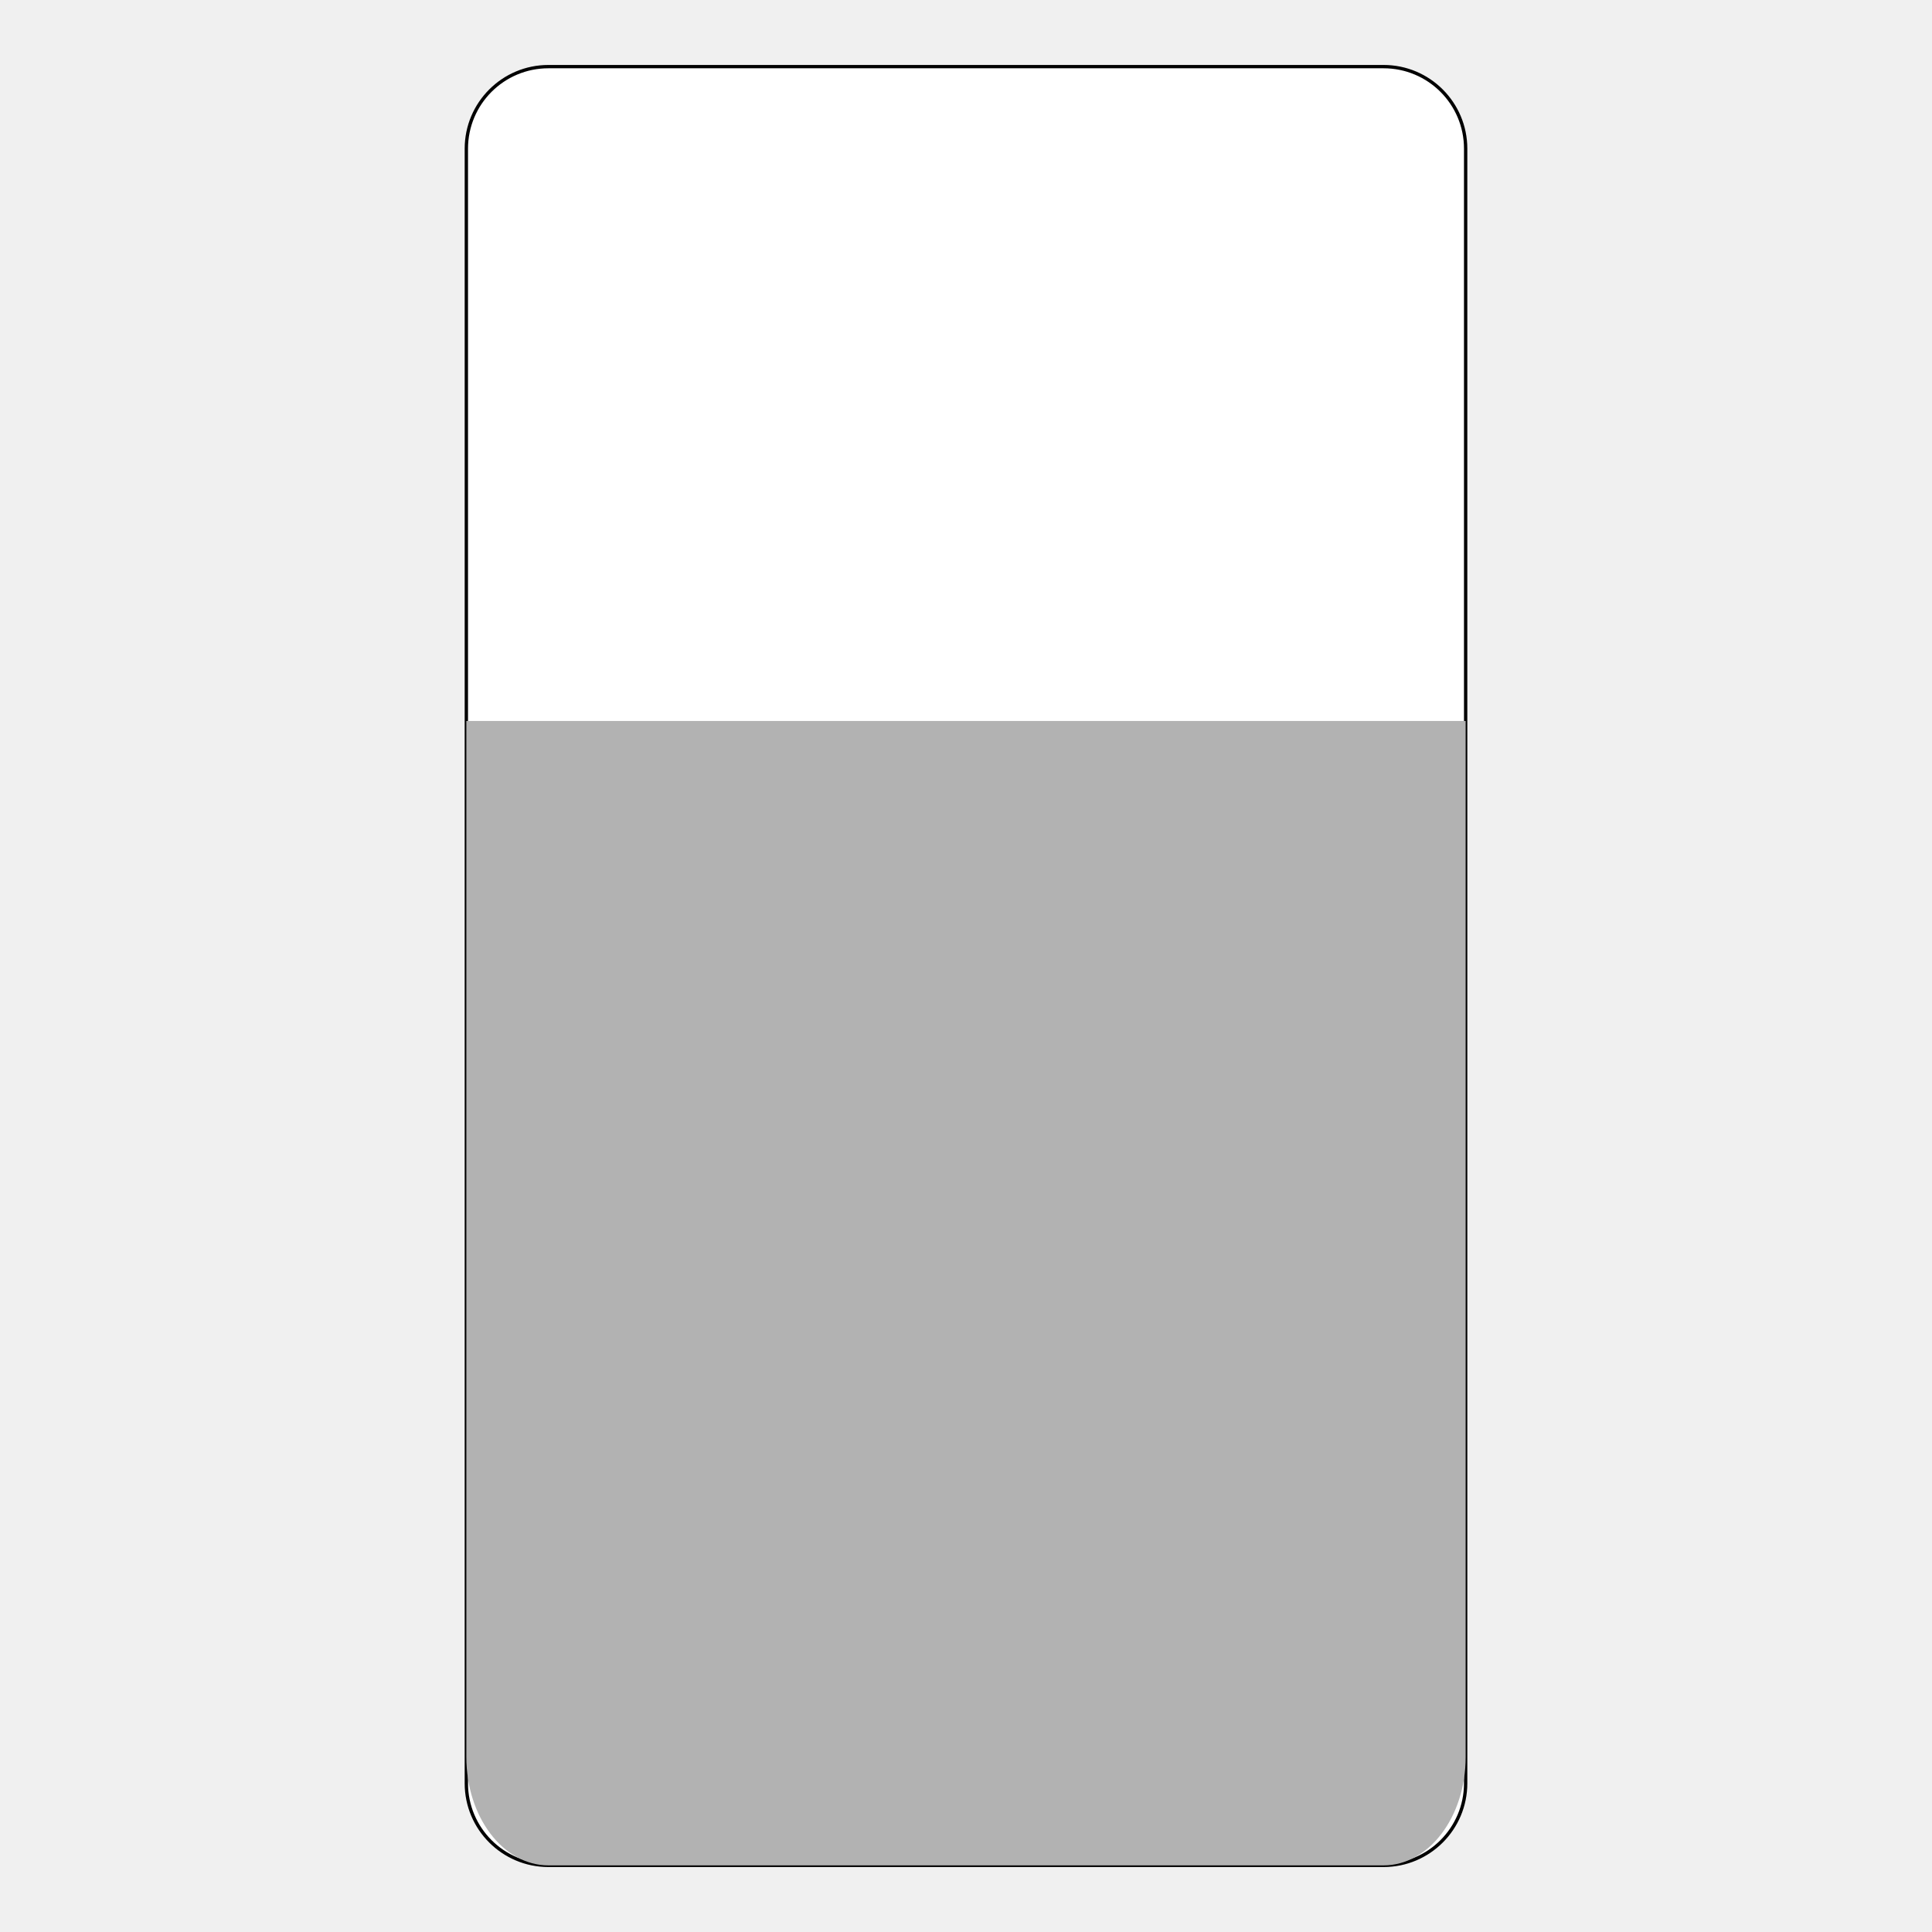
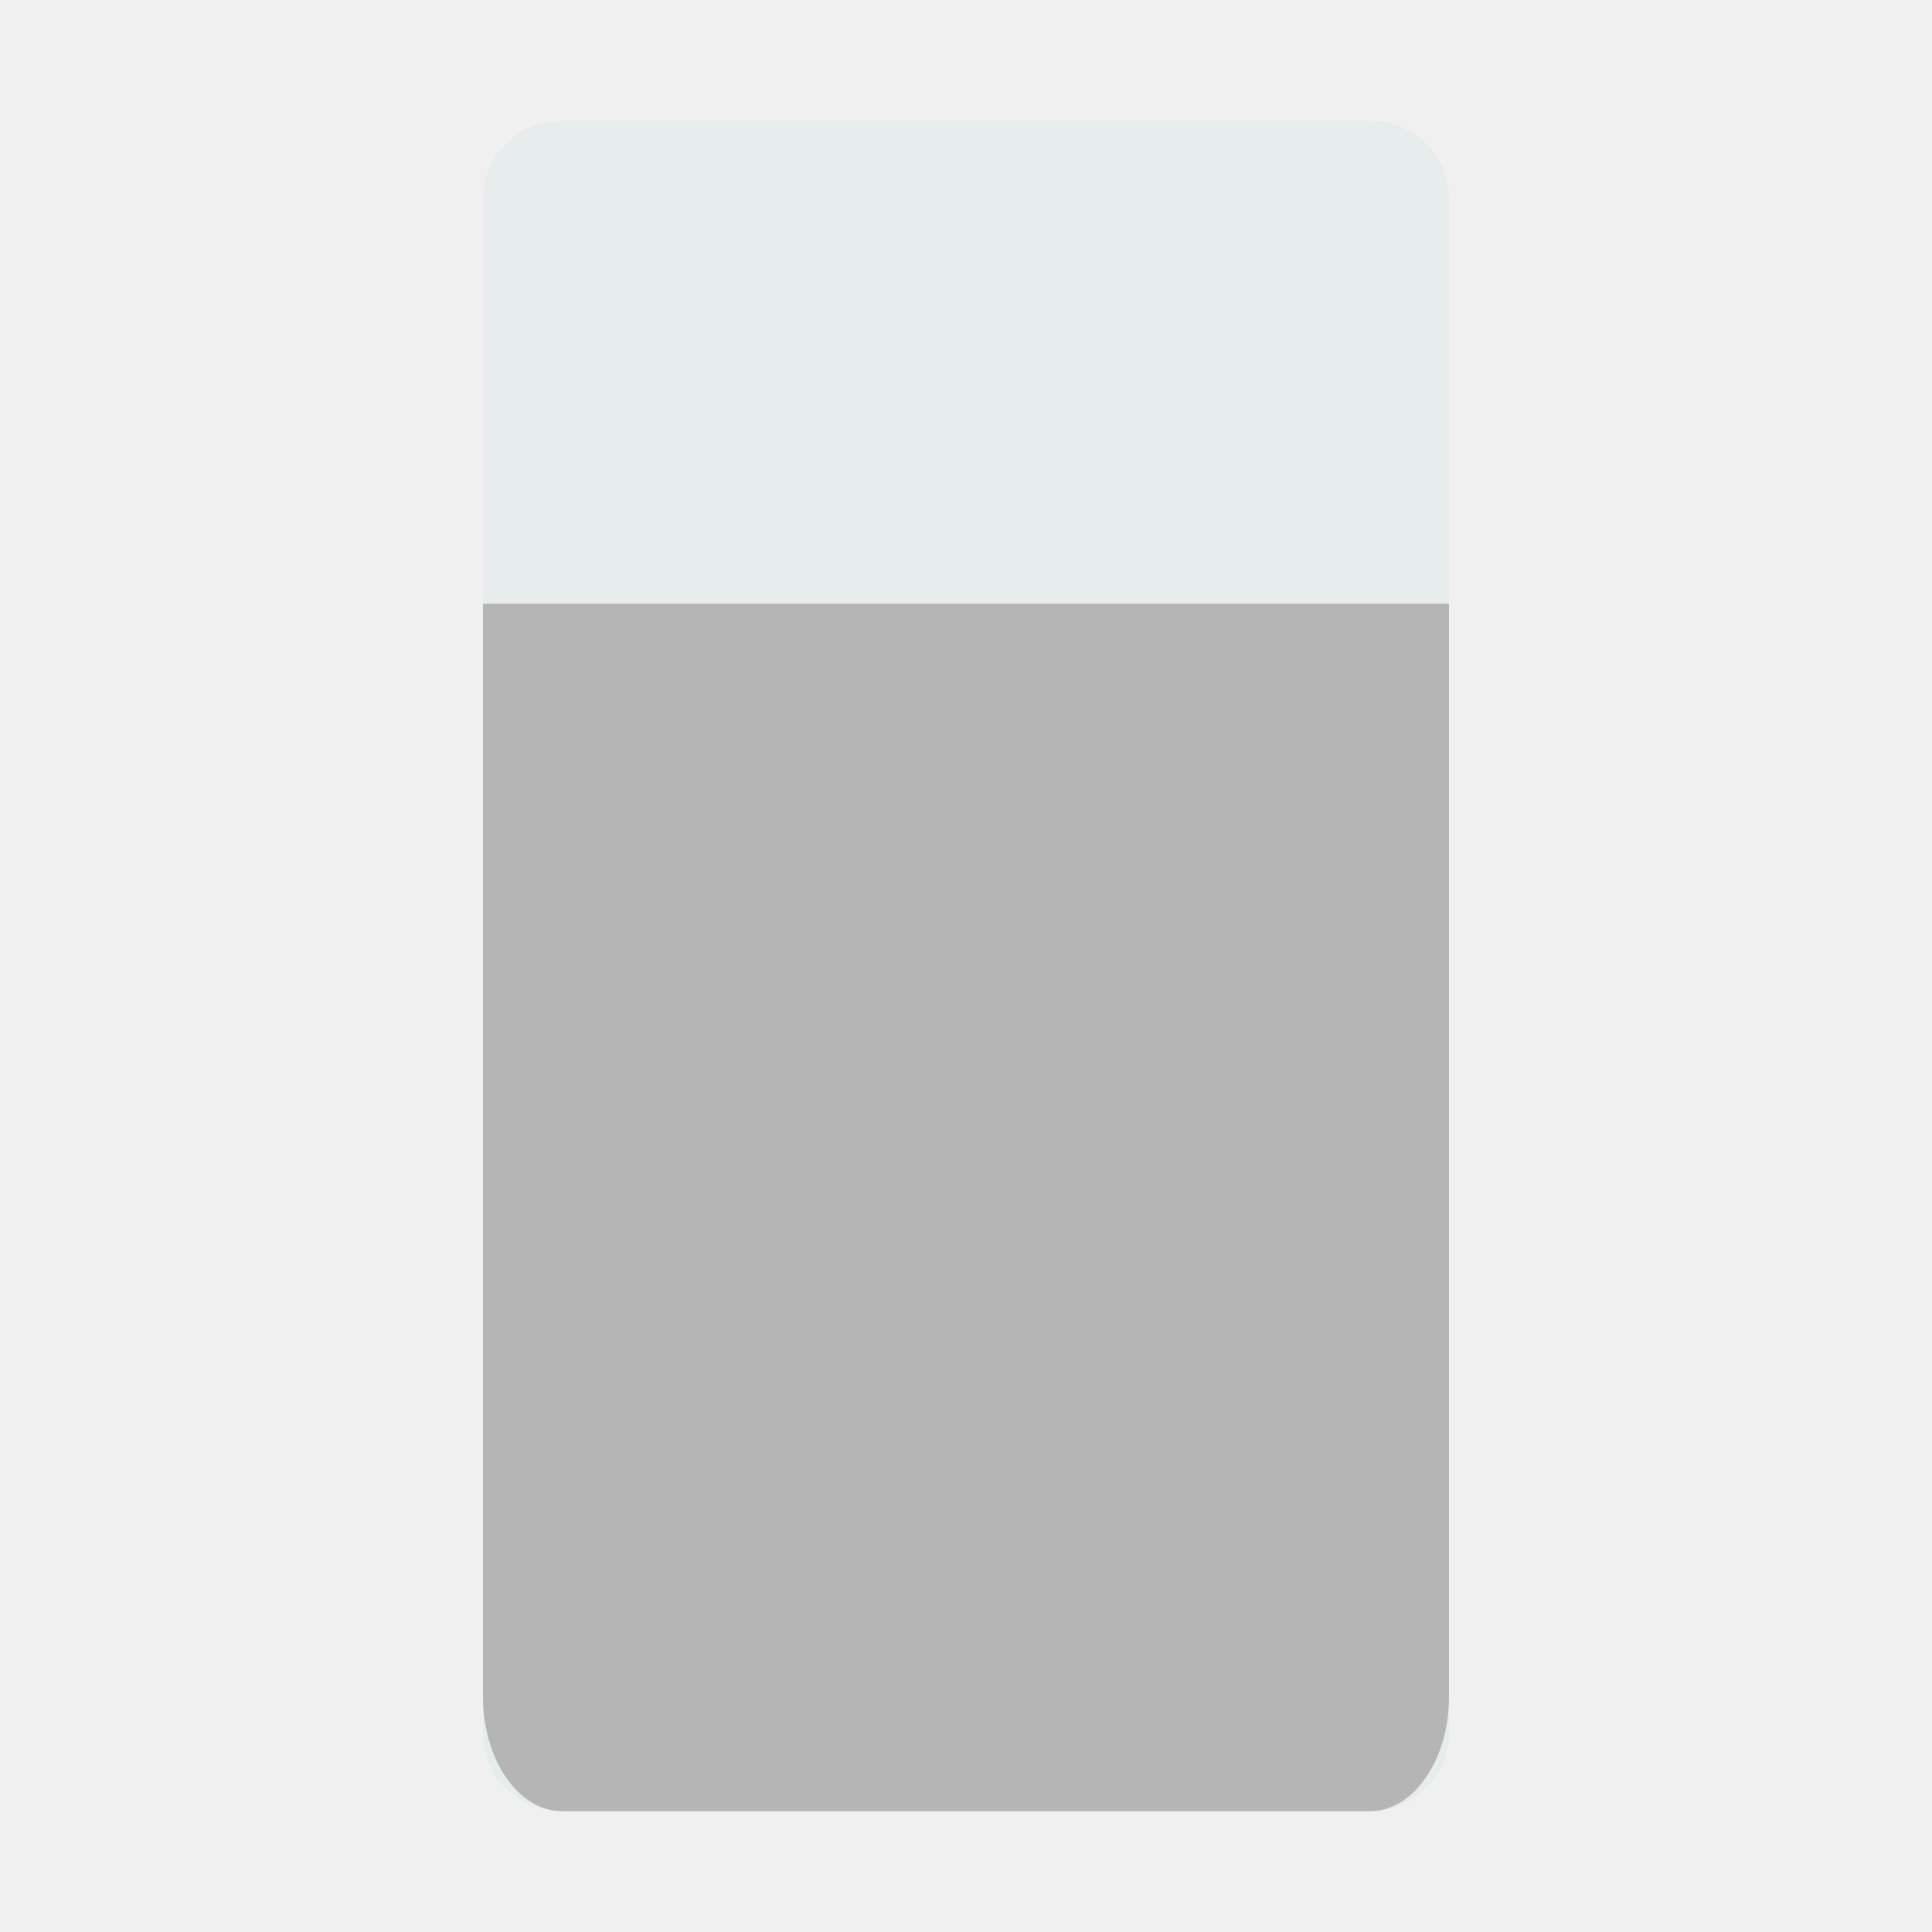
- <svg xmlns="http://www.w3.org/2000/svg" version="1.1" id="Capa_1" x="0px" y="0px" viewBox="0 0 58 58" style="enable-background:new 0 0 58 58;" xml:space="preserve">
-   <defs id="defs41">
-     <filter style="color-interpolation-filters:sRGB;" id="filter4502">
-       <feColorMatrix values="0.21 0.72 0.072 0 0 0.21 0.72 0.072 0 0 0.21 0.72 0.072 0 0 0 0 0 1 0 " id="feColorMatrix4500" result="fbSourceGraphic" />
-       <feColorMatrix result="fbSourceGraphicAlpha" in="fbSourceGraphic" values="0 0 0 -1 0 0 0 0 -1 0 0 0 0 -1 0 0 0 0 1 0" id="feColorMatrix4568" />
-       <feColorMatrix id="feColorMatrix4570" values="0.21 0.72 0.072 0 0 0.21 0.72 0.072 0 0 0.21 0.72 0.072 0 0 0 0 0 1 0 " in="fbSourceGraphic" result="fbSourceGraphic" />
-       <feColorMatrix result="fbSourceGraphicAlpha" in="fbSourceGraphic" values="0 0 0 -1 0 0 0 0 -1 0 0 0 0 -1 0 0 0 0 1 0" id="feColorMatrix4636" />
-       <feColorMatrix id="feColorMatrix4638" values="0.21 0.72 0.072 0 0 0.21 0.72 0.072 0 0 0.21 0.72 0.072 0 0 0 0 0 1 0 " in="fbSourceGraphic" />
-     </filter>
-     <filter style="color-interpolation-filters:sRGB;" id="filter4506">
-       <feColorMatrix values="0.21 0.72 0.072 0 0 0.21 0.72 0.072 0 0 0.21 0.72 0.072 0 0 0 0 0 1 0 " id="feColorMatrix4504" result="fbSourceGraphic" />
-       <feColorMatrix result="fbSourceGraphicAlpha" in="fbSourceGraphic" values="0 0 0 -1 0 0 0 0 -1 0 0 0 0 -1 0 0 0 0 1 0" id="feColorMatrix4572" />
-       <feColorMatrix id="feColorMatrix4574" values="0.21 0.72 0.072 0 0 0.21 0.72 0.072 0 0 0.21 0.72 0.072 0 0 0 0 0 1 0 " in="fbSourceGraphic" result="fbSourceGraphic" />
-       <feColorMatrix result="fbSourceGraphicAlpha" in="fbSourceGraphic" values="0 0 0 -1 0 0 0 0 -1 0 0 0 0 -1 0 0 0 0 1 0" id="feColorMatrix4640" />
-       <feColorMatrix id="feColorMatrix4642" values="0.21 0.72 0.072 0 0 0.21 0.72 0.072 0 0 0.21 0.72 0.072 0 0 0 0 0 1 0 " in="fbSourceGraphic" />
-     </filter>
-     <filter style="color-interpolation-filters:sRGB;" id="filter4510">
-       <feColorMatrix values="0.21 0.72 0.072 0 0 0.21 0.72 0.072 0 0 0.21 0.72 0.072 0 0 0 0 0 1 0 " id="feColorMatrix4508" result="fbSourceGraphic" />
-       <feColorMatrix result="fbSourceGraphicAlpha" in="fbSourceGraphic" values="0 0 0 -1 0 0 0 0 -1 0 0 0 0 -1 0 0 0 0 1 0" id="feColorMatrix4576" />
-       <feColorMatrix id="feColorMatrix4578" values="0.21 0.72 0.072 0 0 0.21 0.72 0.072 0 0 0.21 0.72 0.072 0 0 0 0 0 1 0 " in="fbSourceGraphic" result="fbSourceGraphic" />
-       <feColorMatrix result="fbSourceGraphicAlpha" in="fbSourceGraphic" values="0 0 0 -1 0 0 0 0 -1 0 0 0 0 -1 0 0 0 0 1 0" id="feColorMatrix4644" />
-       <feColorMatrix id="feColorMatrix4646" values="0.21 0.72 0.072 0 0 0.21 0.72 0.072 0 0 0.21 0.72 0.072 0 0 0 0 0 1 0 " in="fbSourceGraphic" />
-     </filter>
-     <filter style="color-interpolation-filters:sRGB;" id="filter4514">
-       <feColorMatrix values="0.21 0.72 0.072 0 0 0.21 0.72 0.072 0 0 0.21 0.72 0.072 0 0 0 0 0 1 0 " id="feColorMatrix4512" result="fbSourceGraphic" />
-       <feColorMatrix result="fbSourceGraphicAlpha" in="fbSourceGraphic" values="0 0 0 -1 0 0 0 0 -1 0 0 0 0 -1 0 0 0 0 1 0" id="feColorMatrix4580" />
-       <feColorMatrix id="feColorMatrix4582" values="0.21 0.72 0.072 0 0 0.21 0.72 0.072 0 0 0.21 0.72 0.072 0 0 0 0 0 1 0 " in="fbSourceGraphic" result="fbSourceGraphic" />
-       <feColorMatrix result="fbSourceGraphicAlpha" in="fbSourceGraphic" values="0 0 0 -1 0 0 0 0 -1 0 0 0 0 -1 0 0 0 0 1 0" id="feColorMatrix4648" />
-       <feColorMatrix id="feColorMatrix4650" values="0.21 0.72 0.072 0 0 0.21 0.72 0.072 0 0 0.21 0.72 0.072 0 0 0 0 0 1 0 " in="fbSourceGraphic" />
-     </filter>
-     <filter style="color-interpolation-filters:sRGB;" id="filter4518">
-       <feColorMatrix values="0.21 0.72 0.072 0 0 0.21 0.72 0.072 0 0 0.21 0.72 0.072 0 0 0 0 0 1 0 " id="feColorMatrix4516" result="fbSourceGraphic" />
-       <feColorMatrix result="fbSourceGraphicAlpha" in="fbSourceGraphic" values="0 0 0 -1 0 0 0 0 -1 0 0 0 0 -1 0 0 0 0 1 0" id="feColorMatrix4584" />
-       <feColorMatrix id="feColorMatrix4586" values="0.21 0.72 0.072 0 0 0.21 0.72 0.072 0 0 0.21 0.72 0.072 0 0 0 0 0 1 0 " in="fbSourceGraphic" result="fbSourceGraphic" />
-       <feColorMatrix result="fbSourceGraphicAlpha" in="fbSourceGraphic" values="0 0 0 -1 0 0 0 0 -1 0 0 0 0 -1 0 0 0 0 1 0" id="feColorMatrix4652" />
-       <feColorMatrix id="feColorMatrix4654" values="0.21 0.72 0.072 0 0 0.21 0.72 0.072 0 0 0.21 0.72 0.072 0 0 0 0 0 1 0 " in="fbSourceGraphic" />
-     </filter>
-     <filter style="color-interpolation-filters:sRGB;" id="filter4522">
-       <feColorMatrix values="0.21 0.72 0.072 0 0 0.21 0.72 0.072 0 0 0.21 0.72 0.072 0 0 0 0 0 1 0 " id="feColorMatrix4520" result="fbSourceGraphic" />
-       <feColorMatrix result="fbSourceGraphicAlpha" in="fbSourceGraphic" values="0 0 0 -1 0 0 0 0 -1 0 0 0 0 -1 0 0 0 0 1 0" id="feColorMatrix4588" />
-       <feColorMatrix id="feColorMatrix4590" values="0.21 0.72 0.072 0 0 0.21 0.72 0.072 0 0 0.21 0.72 0.072 0 0 0 0 0 1 0 " in="fbSourceGraphic" result="fbSourceGraphic" />
-       <feColorMatrix result="fbSourceGraphicAlpha" in="fbSourceGraphic" values="0 0 0 -1 0 0 0 0 -1 0 0 0 0 -1 0 0 0 0 1 0" id="feColorMatrix4656" />
-       <feColorMatrix id="feColorMatrix4658" values="0.21 0.72 0.072 0 0 0.21 0.72 0.072 0 0 0.21 0.72 0.072 0 0 0 0 0 1 0 " in="fbSourceGraphic" />
-     </filter>
-     <filter style="color-interpolation-filters:sRGB;" id="filter4526">
-       <feColorMatrix values="0.21 0.72 0.072 0 0 0.21 0.72 0.072 0 0 0.21 0.72 0.072 0 0 0 0 0 1 0 " id="feColorMatrix4524" result="fbSourceGraphic" />
-       <feColorMatrix result="fbSourceGraphicAlpha" in="fbSourceGraphic" values="0 0 0 -1 0 0 0 0 -1 0 0 0 0 -1 0 0 0 0 1 0" id="feColorMatrix4592" />
-       <feColorMatrix id="feColorMatrix4594" values="0.21 0.72 0.072 0 0 0.21 0.72 0.072 0 0 0.21 0.72 0.072 0 0 0 0 0 1 0 " in="fbSourceGraphic" result="fbSourceGraphic" />
-       <feColorMatrix result="fbSourceGraphicAlpha" in="fbSourceGraphic" values="0 0 0 -1 0 0 0 0 -1 0 0 0 0 -1 0 0 0 0 1 0" id="feColorMatrix4660" />
-       <feColorMatrix id="feColorMatrix4662" values="0.21 0.72 0.072 0 0 0.21 0.72 0.072 0 0 0.21 0.72 0.072 0 0 0 0 0 1 0 " in="fbSourceGraphic" />
-     </filter>
-     <filter style="color-interpolation-filters:sRGB;" id="filter4530">
-       <feColorMatrix values="0.21 0.72 0.072 0 0 0.21 0.72 0.072 0 0 0.21 0.72 0.072 0 0 0 0 0 1 0 " id="feColorMatrix4528" result="fbSourceGraphic" />
-       <feColorMatrix result="fbSourceGraphicAlpha" in="fbSourceGraphic" values="0 0 0 -1 0 0 0 0 -1 0 0 0 0 -1 0 0 0 0 1 0" id="feColorMatrix4596" />
-       <feColorMatrix id="feColorMatrix4598" values="0.21 0.72 0.072 0 0 0.21 0.72 0.072 0 0 0.21 0.72 0.072 0 0 0 0 0 1 0 " in="fbSourceGraphic" result="fbSourceGraphic" />
-       <feColorMatrix result="fbSourceGraphicAlpha" in="fbSourceGraphic" values="0 0 0 -1 0 0 0 0 -1 0 0 0 0 -1 0 0 0 0 1 0" id="feColorMatrix4664" />
-       <feColorMatrix id="feColorMatrix4666" values="0.21 0.72 0.072 0 0 0.21 0.72 0.072 0 0 0.21 0.72 0.072 0 0 0 0 0 1 0 " in="fbSourceGraphic" />
-     </filter>
-     <filter style="color-interpolation-filters:sRGB;" id="filter4534">
-       <feColorMatrix values="0.21 0.72 0.072 0 0 0.21 0.72 0.072 0 0 0.21 0.72 0.072 0 0 0 0 0 1 0 " id="feColorMatrix4532" result="fbSourceGraphic" />
-       <feColorMatrix result="fbSourceGraphicAlpha" in="fbSourceGraphic" values="0 0 0 -1 0 0 0 0 -1 0 0 0 0 -1 0 0 0 0 1 0" id="feColorMatrix4600" />
-       <feColorMatrix id="feColorMatrix4602" values="0.21 0.72 0.072 0 0 0.21 0.72 0.072 0 0 0.21 0.72 0.072 0 0 0 0 0 1 0 " in="fbSourceGraphic" result="fbSourceGraphic" />
-       <feColorMatrix result="fbSourceGraphicAlpha" in="fbSourceGraphic" values="0 0 0 -1 0 0 0 0 -1 0 0 0 0 -1 0 0 0 0 1 0" id="feColorMatrix4668" />
-       <feColorMatrix id="feColorMatrix4670" values="0.21 0.72 0.072 0 0 0.21 0.72 0.072 0 0 0.21 0.72 0.072 0 0 0 0 0 1 0 " in="fbSourceGraphic" />
-     </filter>
-     <filter style="color-interpolation-filters:sRGB;" id="filter4538">
-       <feColorMatrix values="0.21 0.72 0.072 0 0 0.21 0.72 0.072 0 0 0.21 0.72 0.072 0 0 0 0 0 1 0 " id="feColorMatrix4536" result="fbSourceGraphic" />
-       <feColorMatrix result="fbSourceGraphicAlpha" in="fbSourceGraphic" values="0 0 0 -1 0 0 0 0 -1 0 0 0 0 -1 0 0 0 0 1 0" id="feColorMatrix4604" />
-       <feColorMatrix id="feColorMatrix4606" values="0.21 0.72 0.072 0 0 0.21 0.72 0.072 0 0 0.21 0.72 0.072 0 0 0 0 0 1 0 " in="fbSourceGraphic" result="fbSourceGraphic" />
-       <feColorMatrix result="fbSourceGraphicAlpha" in="fbSourceGraphic" values="0 0 0 -1 0 0 0 0 -1 0 0 0 0 -1 0 0 0 0 1 0" id="feColorMatrix4672" />
-       <feColorMatrix id="feColorMatrix4674" values="0.21 0.72 0.072 0 0 0.21 0.72 0.072 0 0 0.21 0.72 0.072 0 0 0 0 0 1 0 " in="fbSourceGraphic" />
-     </filter>
-     <filter style="color-interpolation-filters:sRGB;" id="filter4542">
-       <feColorMatrix values="0.21 0.72 0.072 0 0 0.21 0.72 0.072 0 0 0.21 0.72 0.072 0 0 0 0 0 1 0 " id="feColorMatrix4540" result="fbSourceGraphic" />
-       <feColorMatrix result="fbSourceGraphicAlpha" in="fbSourceGraphic" values="0 0 0 -1 0 0 0 0 -1 0 0 0 0 -1 0 0 0 0 1 0" id="feColorMatrix4608" />
-       <feColorMatrix id="feColorMatrix4610" values="0.21 0.72 0.072 0 0 0.21 0.72 0.072 0 0 0.21 0.72 0.072 0 0 0 0 0 1 0 " in="fbSourceGraphic" result="fbSourceGraphic" />
-       <feColorMatrix result="fbSourceGraphicAlpha" in="fbSourceGraphic" values="0 0 0 -1 0 0 0 0 -1 0 0 0 0 -1 0 0 0 0 1 0" id="feColorMatrix4676" />
-       <feColorMatrix id="feColorMatrix4678" values="0.21 0.72 0.072 0 0 0.21 0.72 0.072 0 0 0.21 0.72 0.072 0 0 0 0 0 1 0 " in="fbSourceGraphic" />
-     </filter>
-     <filter style="color-interpolation-filters:sRGB;" id="filter4546">
-       <feColorMatrix values="0.21 0.72 0.072 0 0 0.21 0.72 0.072 0 0 0.21 0.72 0.072 0 0 0 0 0 1 0 " id="feColorMatrix4544" result="fbSourceGraphic" />
-       <feColorMatrix result="fbSourceGraphicAlpha" in="fbSourceGraphic" values="0 0 0 -1 0 0 0 0 -1 0 0 0 0 -1 0 0 0 0 1 0" id="feColorMatrix4612" />
-       <feColorMatrix id="feColorMatrix4614" values="0.21 0.72 0.072 0 0 0.21 0.72 0.072 0 0 0.21 0.72 0.072 0 0 0 0 0 1 0 " in="fbSourceGraphic" result="fbSourceGraphic" />
-       <feColorMatrix result="fbSourceGraphicAlpha" in="fbSourceGraphic" values="0 0 0 -1 0 0 0 0 -1 0 0 0 0 -1 0 0 0 0 1 0" id="feColorMatrix4680" />
-       <feColorMatrix id="feColorMatrix4682" values="0.21 0.72 0.072 0 0 0.21 0.72 0.072 0 0 0.21 0.72 0.072 0 0 0 0 0 1 0 " in="fbSourceGraphic" />
-     </filter>
-     <filter style="color-interpolation-filters:sRGB;" id="filter4550">
-       <feColorMatrix values="0.21 0.72 0.072 0 0 0.21 0.72 0.072 0 0 0.21 0.72 0.072 0 0 0 0 0 1 0 " id="feColorMatrix4548" result="fbSourceGraphic" />
-       <feColorMatrix result="fbSourceGraphicAlpha" in="fbSourceGraphic" values="0 0 0 -1 0 0 0 0 -1 0 0 0 0 -1 0 0 0 0 1 0" id="feColorMatrix4616" />
-       <feColorMatrix id="feColorMatrix4618" values="0.21 0.72 0.072 0 0 0.21 0.72 0.072 0 0 0.21 0.72 0.072 0 0 0 0 0 1 0 " in="fbSourceGraphic" result="fbSourceGraphic" />
-       <feColorMatrix result="fbSourceGraphicAlpha" in="fbSourceGraphic" values="0 0 0 -1 0 0 0 0 -1 0 0 0 0 -1 0 0 0 0 1 0" id="feColorMatrix4684" />
-       <feColorMatrix id="feColorMatrix4686" values="0.21 0.72 0.072 0 0 0.21 0.72 0.072 0 0 0.21 0.72 0.072 0 0 0 0 0 1 0 " in="fbSourceGraphic" />
-     </filter>
-     <filter style="color-interpolation-filters:sRGB;" id="filter4554">
-       <feColorMatrix values="0.21 0.72 0.072 0 0 0.21 0.72 0.072 0 0 0.21 0.72 0.072 0 0 0 0 0 1 0 " id="feColorMatrix4552" result="fbSourceGraphic" />
-       <feColorMatrix result="fbSourceGraphicAlpha" in="fbSourceGraphic" values="0 0 0 -1 0 0 0 0 -1 0 0 0 0 -1 0 0 0 0 1 0" id="feColorMatrix4620" />
-       <feColorMatrix id="feColorMatrix4622" values="0.21 0.72 0.072 0 0 0.21 0.72 0.072 0 0 0.21 0.72 0.072 0 0 0 0 0 1 0 " in="fbSourceGraphic" result="fbSourceGraphic" />
-       <feColorMatrix result="fbSourceGraphicAlpha" in="fbSourceGraphic" values="0 0 0 -1 0 0 0 0 -1 0 0 0 0 -1 0 0 0 0 1 0" id="feColorMatrix4688" />
-       <feColorMatrix id="feColorMatrix4690" values="0.21 0.72 0.072 0 0 0.21 0.72 0.072 0 0 0.21 0.72 0.072 0 0 0 0 0 1 0 " in="fbSourceGraphic" />
-     </filter>
-     <filter style="color-interpolation-filters:sRGB;" id="filter4558">
-       <feColorMatrix values="0.21 0.72 0.072 0 0 0.21 0.72 0.072 0 0 0.21 0.72 0.072 0 0 0 0 0 1 0 " id="feColorMatrix4556" result="fbSourceGraphic" />
-       <feColorMatrix result="fbSourceGraphicAlpha" in="fbSourceGraphic" values="0 0 0 -1 0 0 0 0 -1 0 0 0 0 -1 0 0 0 0 1 0" id="feColorMatrix4624" />
-       <feColorMatrix id="feColorMatrix4626" values="0.21 0.72 0.072 0 0 0.21 0.72 0.072 0 0 0.21 0.72 0.072 0 0 0 0 0 1 0 " in="fbSourceGraphic" result="fbSourceGraphic" />
-       <feColorMatrix result="fbSourceGraphicAlpha" in="fbSourceGraphic" values="0 0 0 -1 0 0 0 0 -1 0 0 0 0 -1 0 0 0 0 1 0" id="feColorMatrix4692" />
-       <feColorMatrix id="feColorMatrix4694" values="0.21 0.72 0.072 0 0 0.21 0.72 0.072 0 0 0.21 0.72 0.072 0 0 0 0 0 1 0 " in="fbSourceGraphic" />
-     </filter>
-     <filter style="color-interpolation-filters:sRGB;" id="filter4562">
-       <feColorMatrix values="0.21 0.72 0.072 0 0 0.21 0.72 0.072 0 0 0.21 0.72 0.072 0 0 0 0 0 1 0 " id="feColorMatrix4560" result="fbSourceGraphic" />
-       <feColorMatrix result="fbSourceGraphicAlpha" in="fbSourceGraphic" values="0 0 0 -1 0 0 0 0 -1 0 0 0 0 -1 0 0 0 0 1 0" id="feColorMatrix4628" />
-       <feColorMatrix id="feColorMatrix4630" values="0.21 0.72 0.072 0 0 0.21 0.72 0.072 0 0 0.21 0.72 0.072 0 0 0 0 0 1 0 " in="fbSourceGraphic" result="fbSourceGraphic" />
-       <feColorMatrix result="fbSourceGraphicAlpha" in="fbSourceGraphic" values="0 0 0 -1 0 0 0 0 -1 0 0 0 0 -1 0 0 0 0 1 0" id="feColorMatrix4696" />
-       <feColorMatrix id="feColorMatrix4698" values="0.21 0.72 0.072 0 0 0.21 0.72 0.072 0 0 0.21 0.72 0.072 0 0 0 0 0 1 0 " in="fbSourceGraphic" />
-     </filter>
-     <filter style="color-interpolation-filters:sRGB;" id="filter4566">
-       <feColorMatrix values="0.21 0.72 0.072 0 0 0.21 0.72 0.072 0 0 0.21 0.72 0.072 0 0 0 0 0 1 0 " id="feColorMatrix4564" result="fbSourceGraphic" />
-       <feColorMatrix result="fbSourceGraphicAlpha" in="fbSourceGraphic" values="0 0 0 -1 0 0 0 0 -1 0 0 0 0 -1 0 0 0 0 1 0" id="feColorMatrix4632" />
-       <feColorMatrix id="feColorMatrix4634" values="0.21 0.72 0.072 0 0 0.21 0.72 0.072 0 0 0.21 0.72 0.072 0 0 0 0 0 1 0 " in="fbSourceGraphic" result="fbSourceGraphic" />
-       <feColorMatrix result="fbSourceGraphicAlpha" in="fbSourceGraphic" values="0 0 0 -1 0 0 0 0 -1 0 0 0 0 -1 0 0 0 0 1 0" id="feColorMatrix4700" />
-       <feColorMatrix id="feColorMatrix4702" values="0.21 0.72 0.072 0 0 0.21 0.72 0.072 0 0 0.21 0.72 0.072 0 0 0 0 0 1 0 " in="fbSourceGraphic" />
-     </filter>
-   </defs>
-   <path style="fill:#ffffff;filter:url(#filter4502);stroke:#000000;stroke-opacity:1;stroke-width:0.1;stroke-miterlimit:4;stroke-dasharray:none" d="M 41.536,56 H 16.464 C 15.103,56 14,54.897 14,53.536 V 4.464 C 14,3.103 15.103,2 16.464,2 H 41.536 C 42.897,2 44,3.103 44,4.464 V 53.536 C 44,54.897 42.897,56 41.536,56 Z" id="path4" />
-   <path style="fill:#ffad00;stroke-width:1.15;fill-opacity:1;filter:url(#filter4506)" d="M 14,21.644 V 52.744 C 14,54.543 15.103,56 16.464,56 H 41.536 C 42.897,56 44,54.543 44,52.744 V 21.644 Z" id="path6" />
-   <g id="g8" transform="translate(0,-2)" style="filter:url(#filter4510)" />
-   <g id="g10" transform="translate(0,-2)" style="filter:url(#filter4514)" />
-   <g id="g12" transform="translate(0,-2)" style="filter:url(#filter4518)" />
-   <g id="g14" transform="translate(0,-2)" style="filter:url(#filter4522)" />
-   <g id="g16" transform="translate(0,-2)" style="filter:url(#filter4526)" />
-   <g id="g18" transform="translate(0,-2)" style="filter:url(#filter4530)" />
-   <g id="g20" transform="translate(0,-2)" style="filter:url(#filter4534)" />
-   <g id="g22" transform="translate(0,-2)" style="filter:url(#filter4538)" />
-   <g id="g24" transform="translate(0,-2)" style="filter:url(#filter4542)" />
-   <g id="g26" transform="translate(0,-2)" style="filter:url(#filter4546)" />
-   <g id="g28" transform="translate(0,-2)" style="filter:url(#filter4550)" />
-   <g id="g30" transform="translate(0,-2)" style="filter:url(#filter4554)" />
-   <g id="g32" transform="translate(0,-2)" style="filter:url(#filter4558)" />
-   <g id="g34" transform="translate(0,-2)" style="filter:url(#filter4562)" />
-   <g id="g36" transform="translate(0,-2)" style="filter:url(#filter4566)" />
+ <svg xmlns="http://www.w3.org/2000/svg" version="1.1" id="Capa_1" x="0px" y="0px" viewBox="0 0 64 64" xml:space="preserve" width="64" height="64">
+   <defs id="defs41" />
+   <path style="fill:#e7eced;stroke-width:1.052" d="M 45.372,60 H 18.628 C 17.177,60 16,58.856 16,57.445 V 6.555 C 16,5.144 17.177,4 18.628,4 H 45.372 C 46.823,4 48,5.144 48,6.555 V 57.445 C 48,58.856 46.823,60 45.372,60 Z" id="path4" />
+   <path style="fill:#b5b5b5;fill-opacity:1;stroke-width:1.281" d="M 16,20 V 56.209 C 16,58.303 17.177,60 18.628,60 H 45.372 C 46.823,60 48,58.303 48,56.209 V 20 Z" id="path6" />
+   <g id="g8" transform="translate(0,4)" />
+   <g id="g10" transform="translate(0,4)" />
+   <g id="g12" transform="translate(0,4)" />
+   <g id="g14" transform="translate(0,4)" />
+   <g id="g16" transform="translate(0,4)" />
+   <g id="g18" transform="translate(0,4)" />
+   <g id="g20" transform="translate(0,4)" />
+   <g id="g22" transform="translate(0,4)" />
+   <g id="g24" transform="translate(0,4)" />
+   <g id="g26" transform="translate(0,4)" />
+   <g id="g28" transform="translate(0,4)" />
+   <g id="g30" transform="translate(0,4)" />
+   <g id="g32" transform="translate(0,4)" />
+   <g id="g34" transform="translate(0,4)" />
+   <g id="g36" transform="translate(0,4)" />
</svg>
